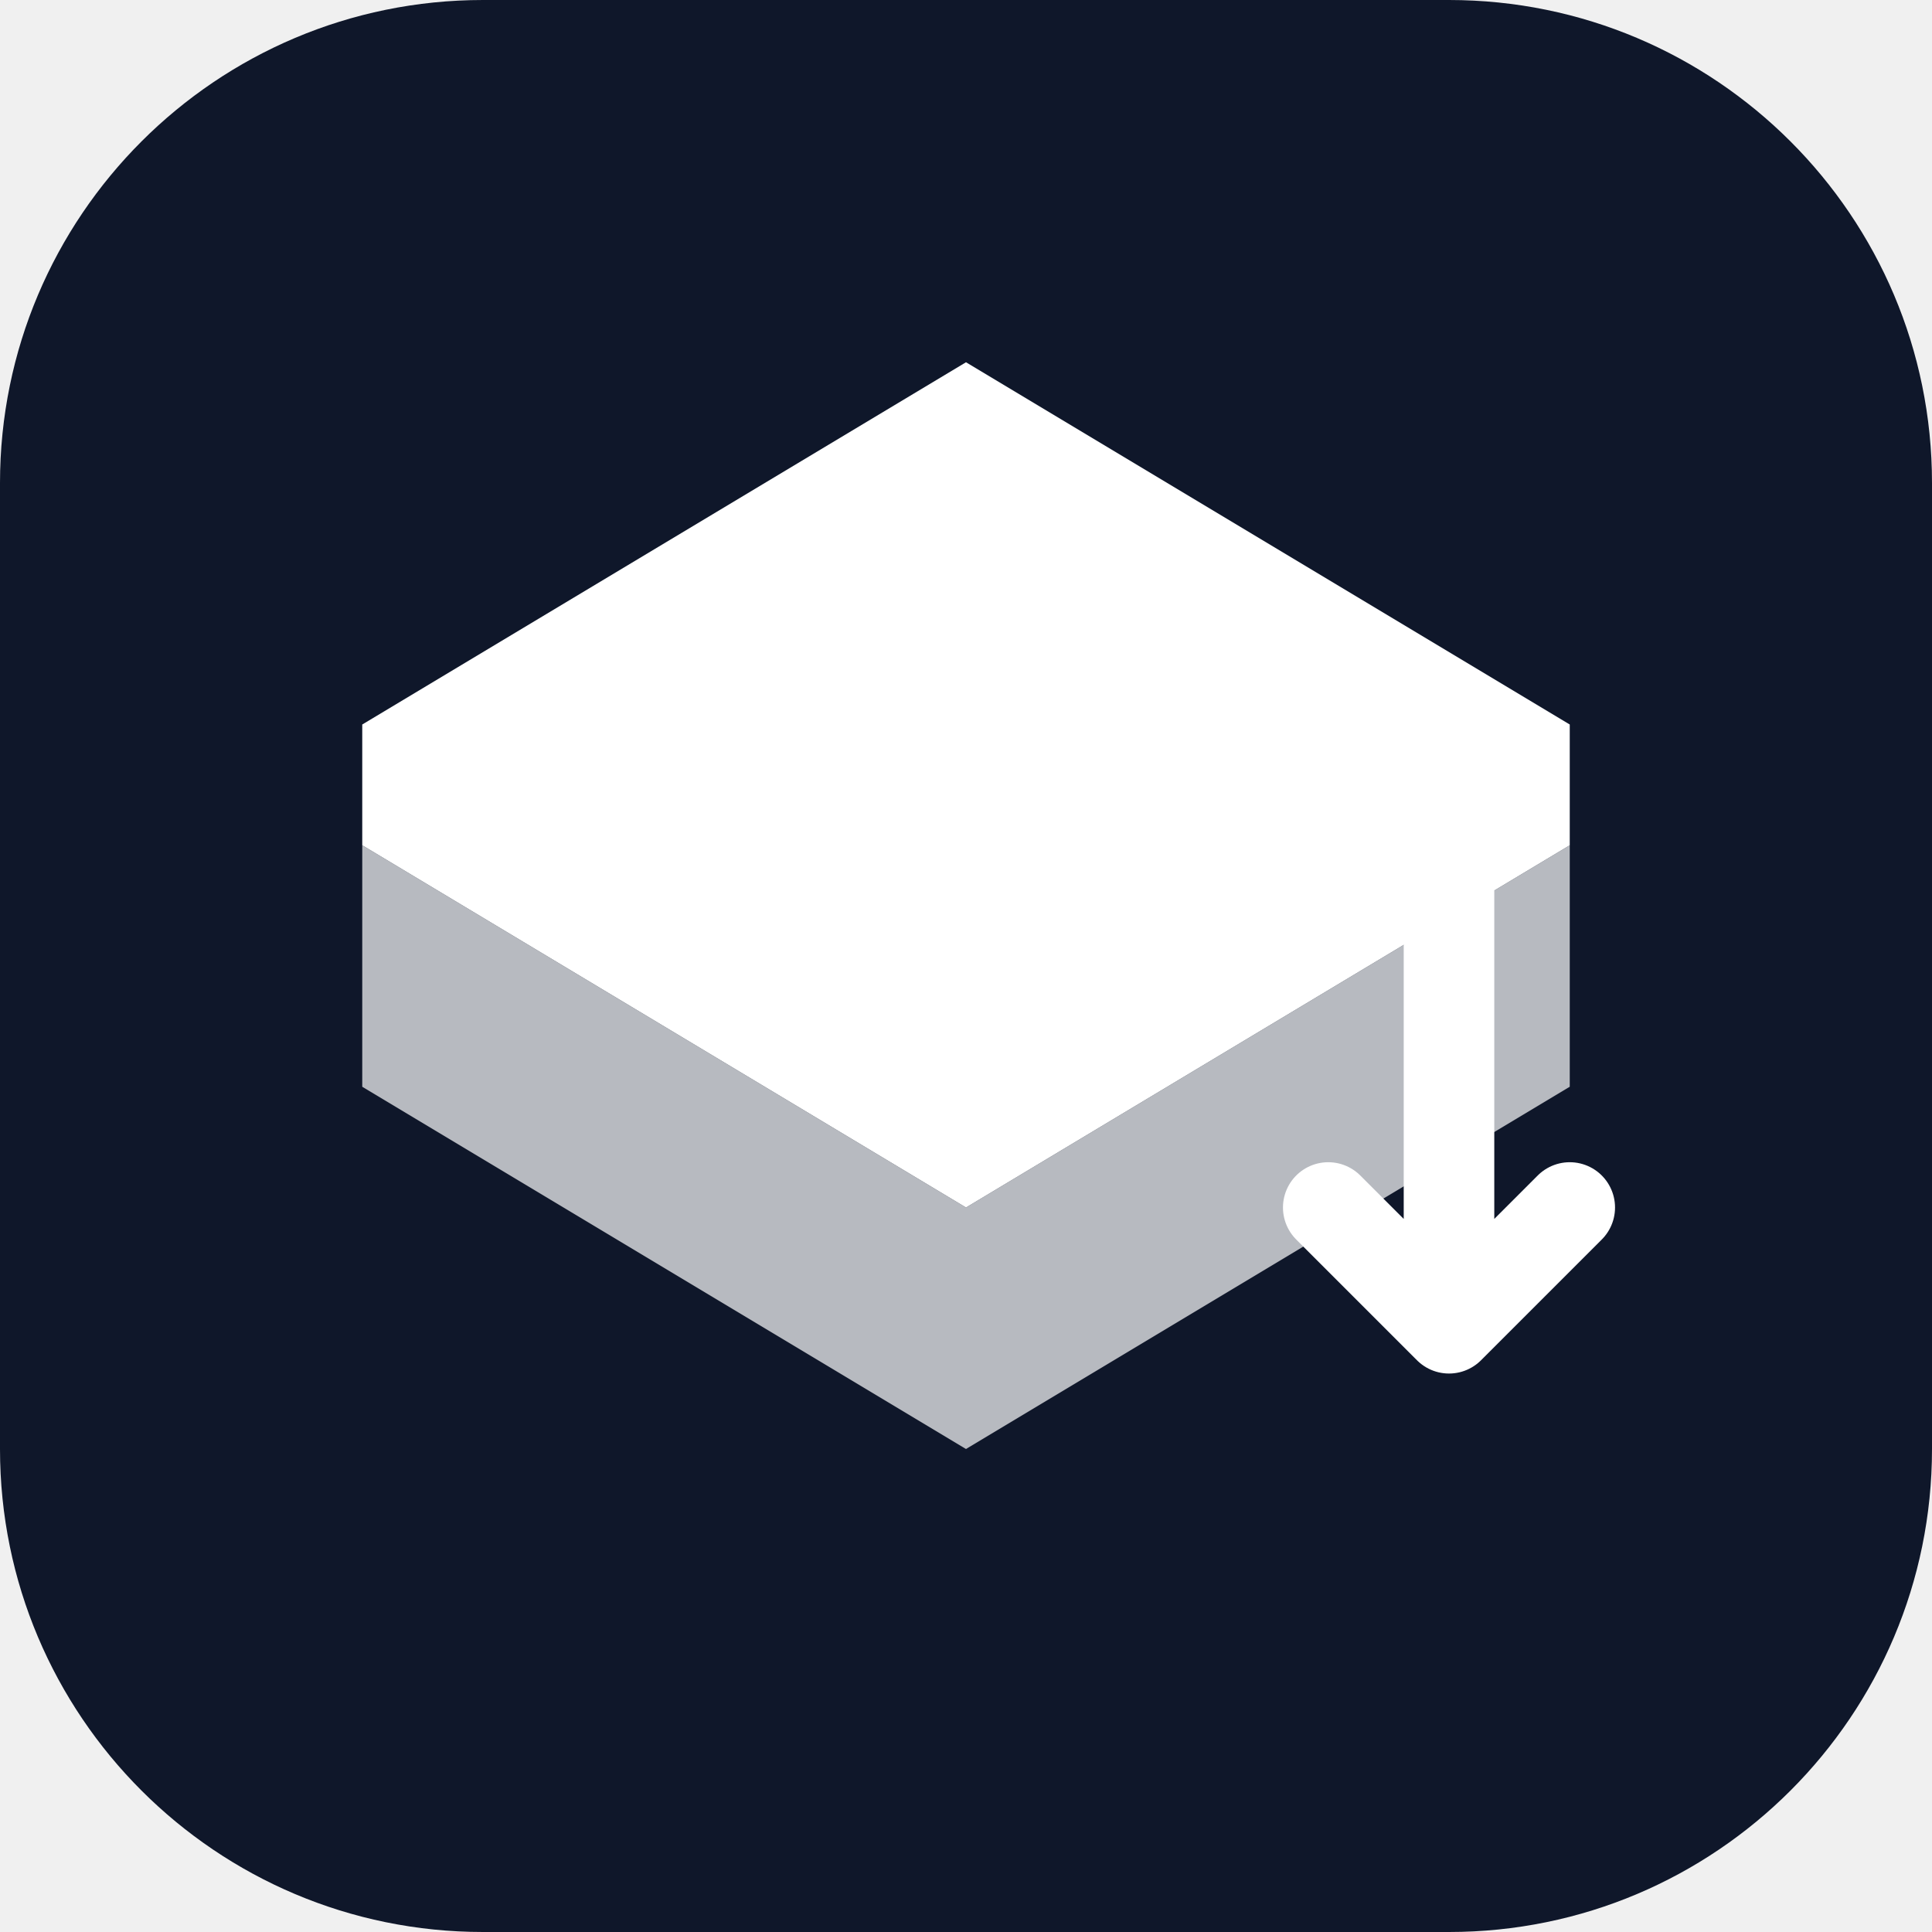
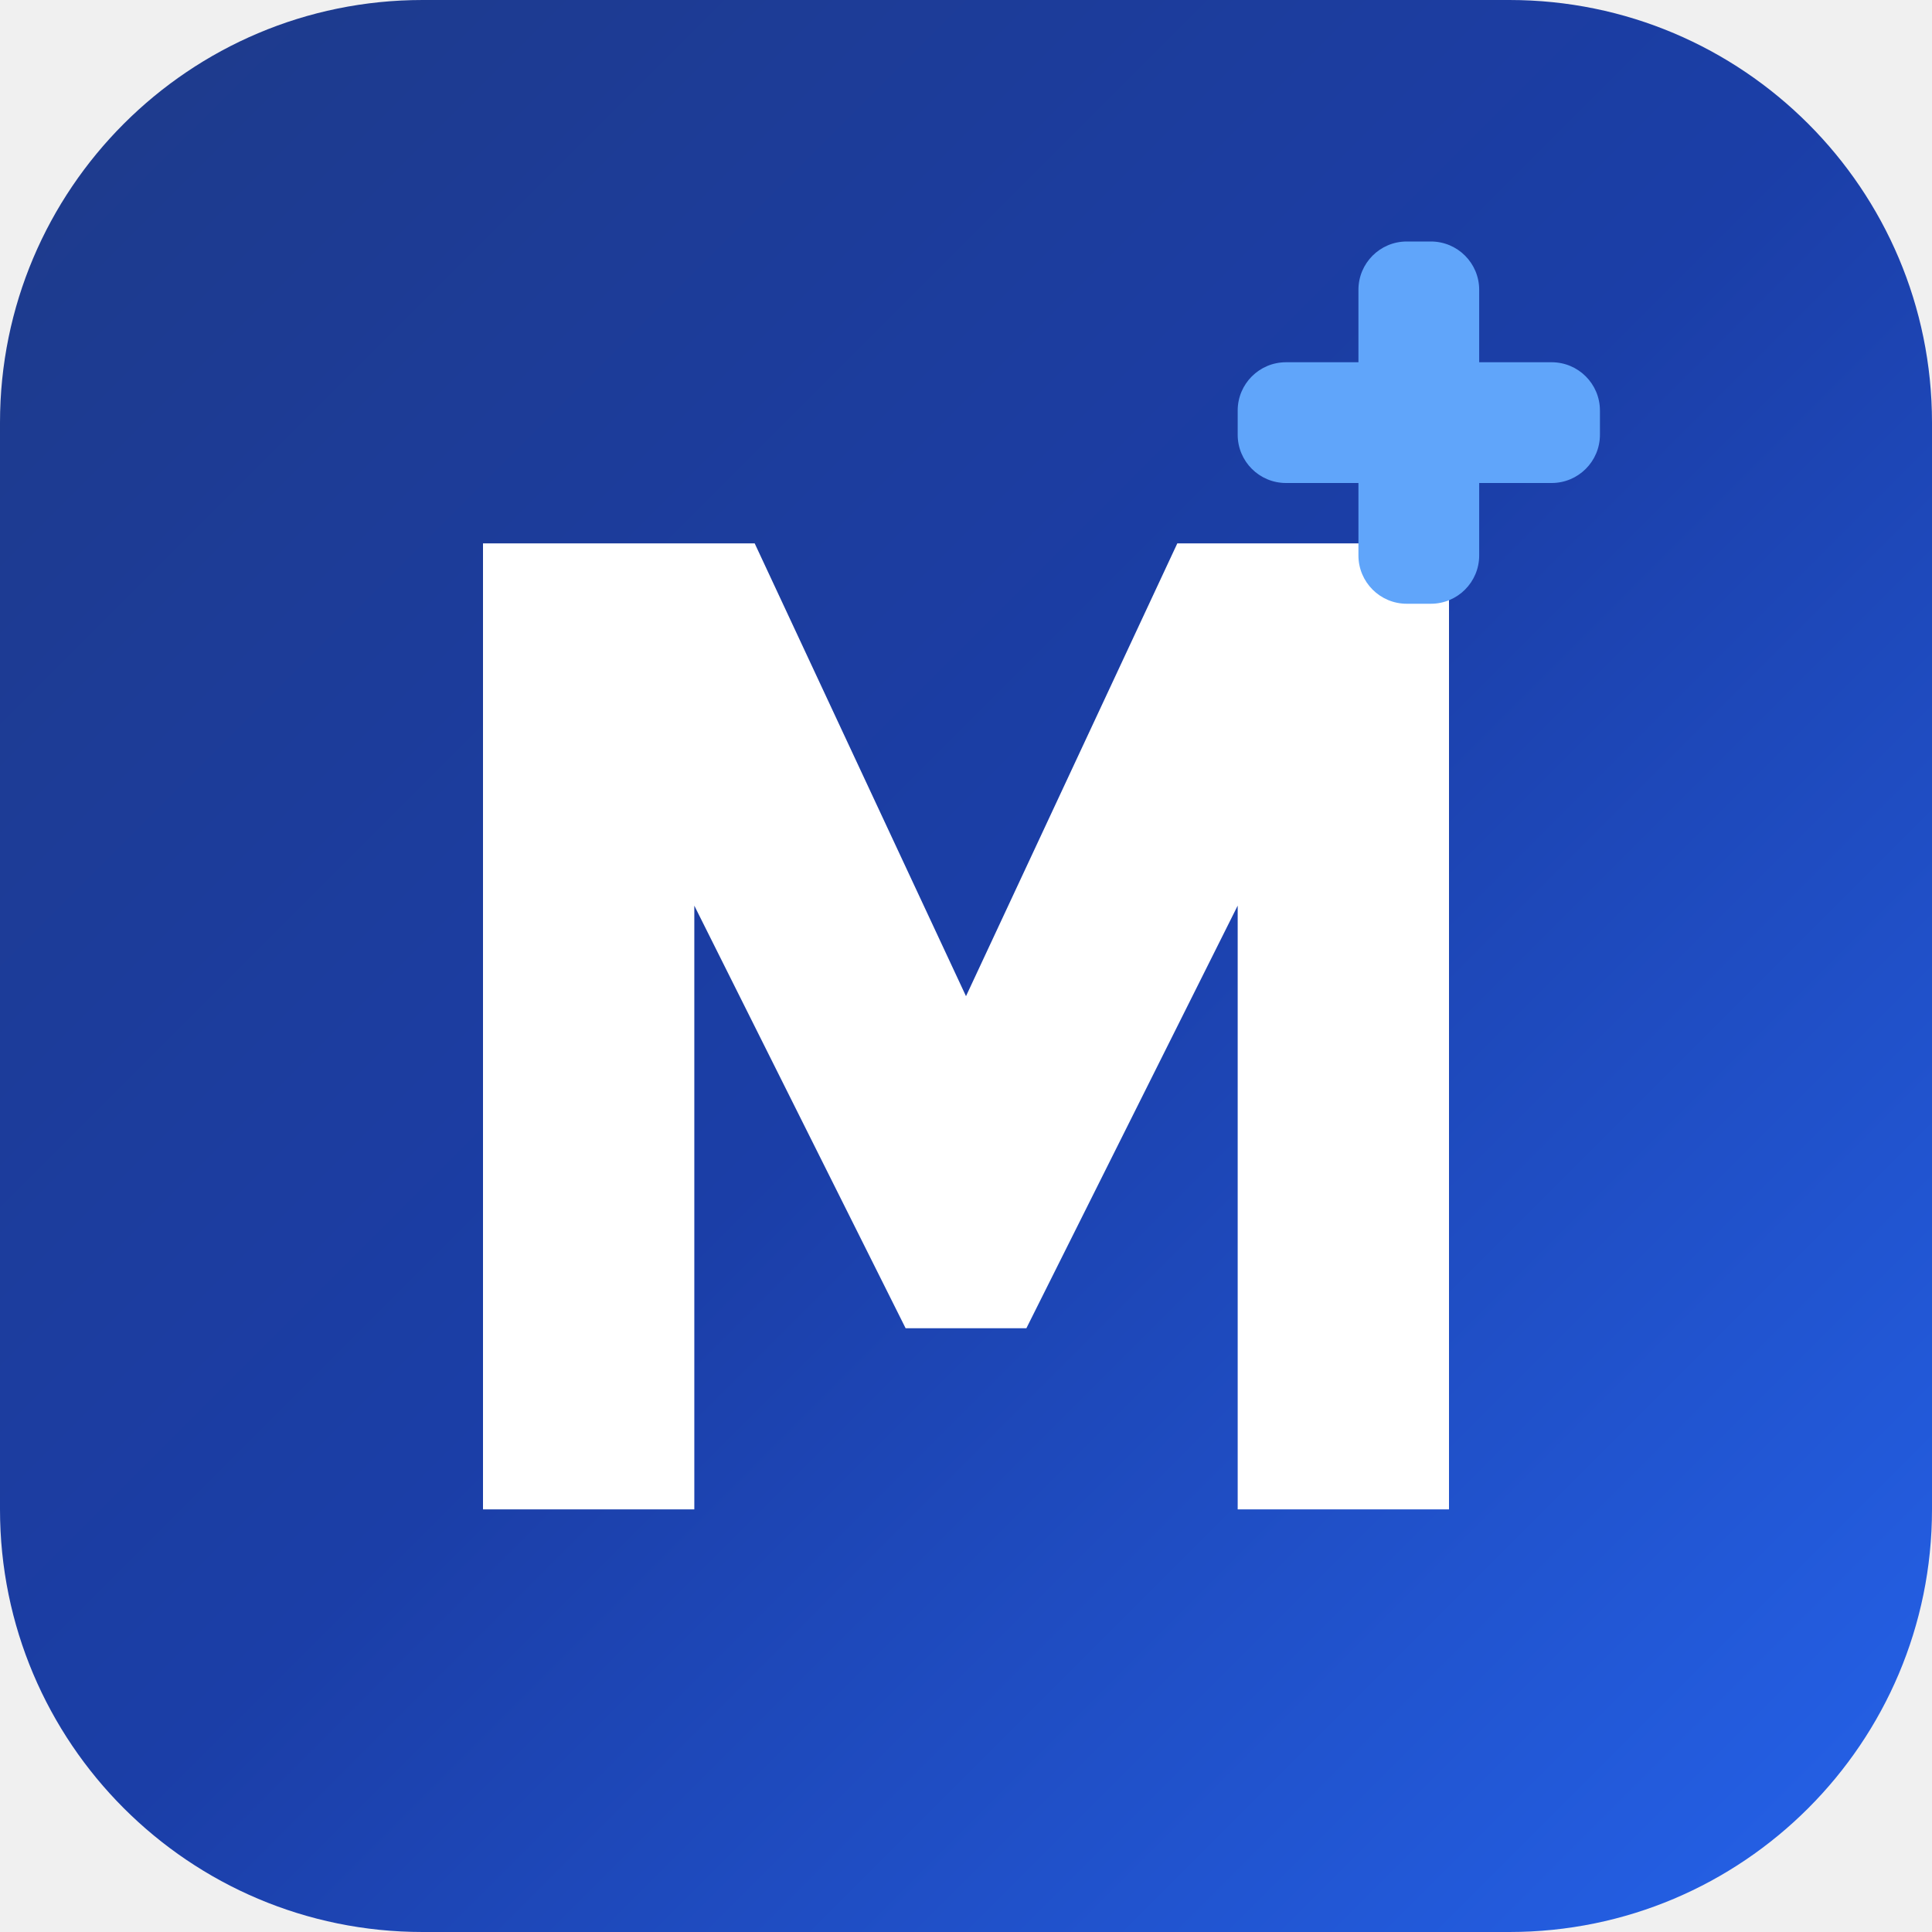
<svg xmlns="http://www.w3.org/2000/svg" viewBox="0 0 32 32" fill="none">
-   <rect width="32" height="32" rx="8" fill="#0f172a" />
-   <path d="M16 6L6 12v2l10 6 10-6v-2L16 6z" fill="white" />
-   <path d="M6 14v4l10 6 10-6v-4l-10 6-10-6z" fill="white" opacity="0.7" />
-   <path d="M24 14v8M24 22l-2-2M24 22l2-2" stroke="white" stroke-width="1.5" stroke-linecap="round" stroke-linejoin="round" />
+   <defs>
+     <linearGradient id="bg" x1="0" y1="0" x2="32" y2="32" gradientUnits="userSpaceOnUse">
+       <stop offset="0%" stop-color="#1e3a8a" />
+       <stop offset="50%" stop-color="#1b3ea7" />
+       <stop offset="100%" stop-color="#2563eb" />
+     </linearGradient>
+   </defs>
+   <rect width="32" height="32" rx="7" fill="url(#bg)" />
+   <path d="M8 25 L8 9 L12.5 9 L16 16.5 L19.5 9 L24 9 L24 25 L20.5 25 L20.5 15 L17 22 L15 22 L11.5 15 L11.5 25 Z" fill="white" />
+   <g transform="translate(23.5, 7)">
+     <rect x="-1" y="-3" width="2" height="6" rx="0.8" fill="#60a5fa" />
+     <rect x="-3" y="-1" width="6" height="2" rx="0.8" fill="#60a5fa" />
+   </g>
</svg>
